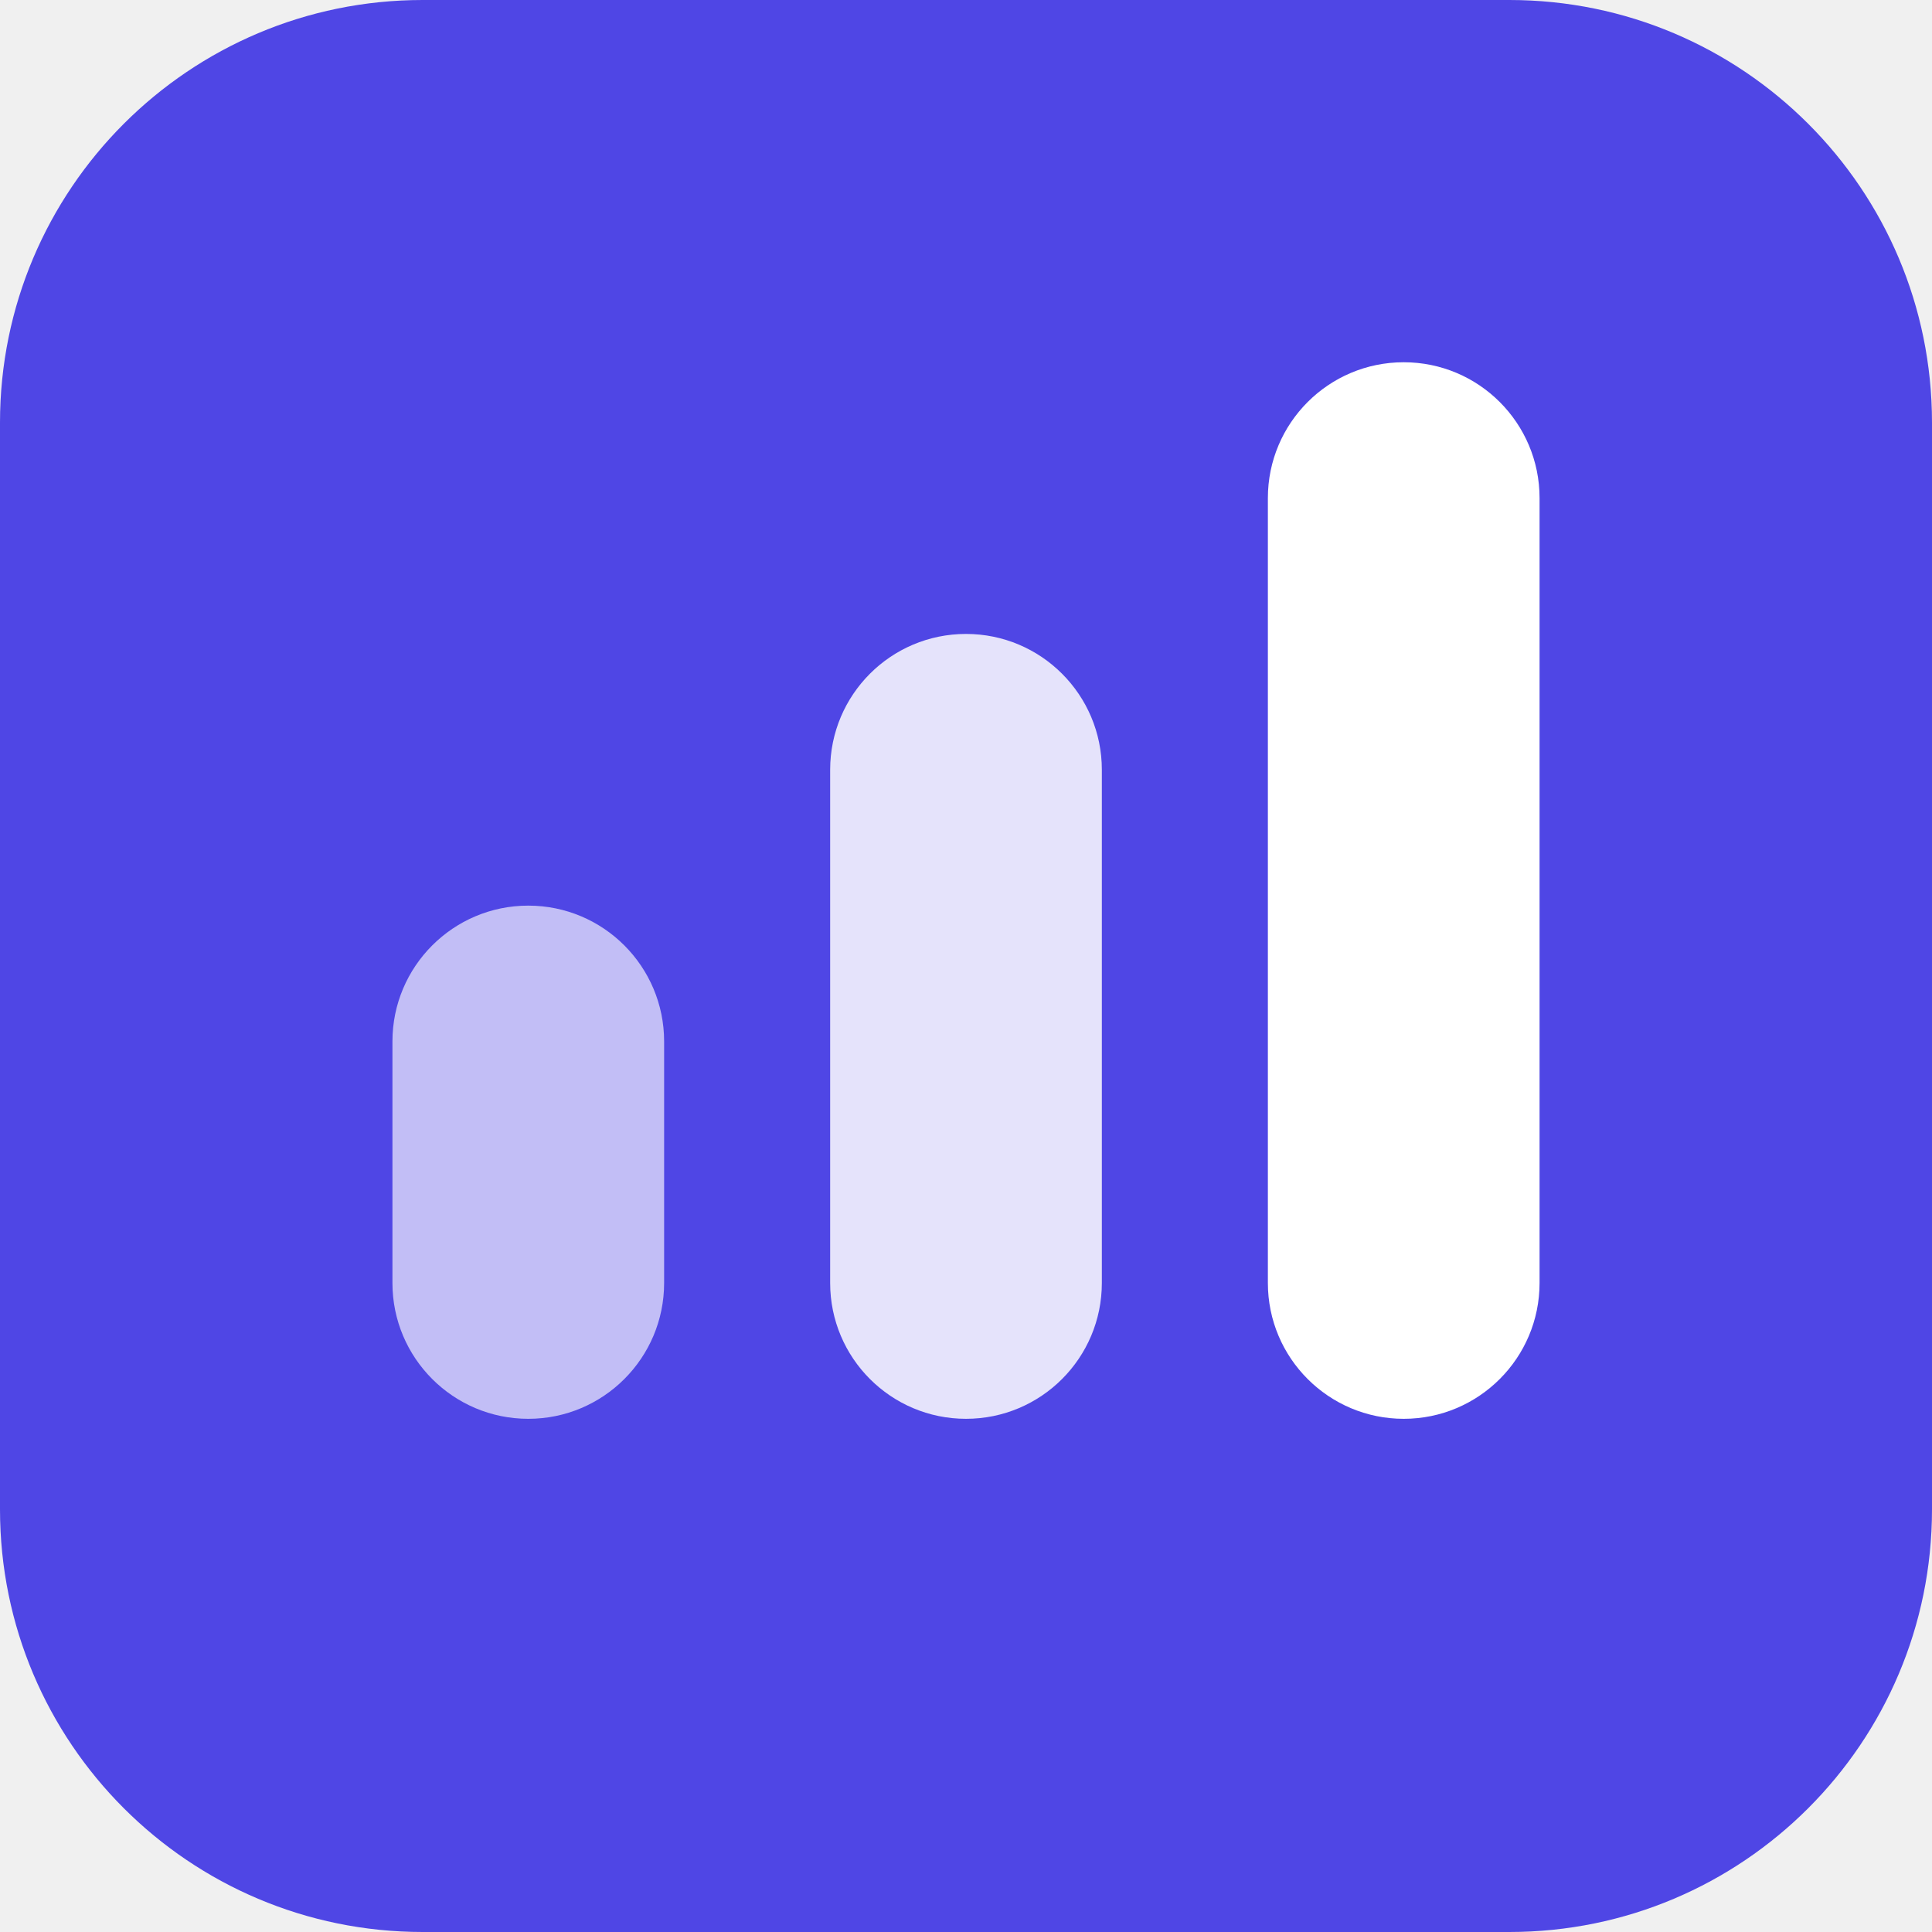
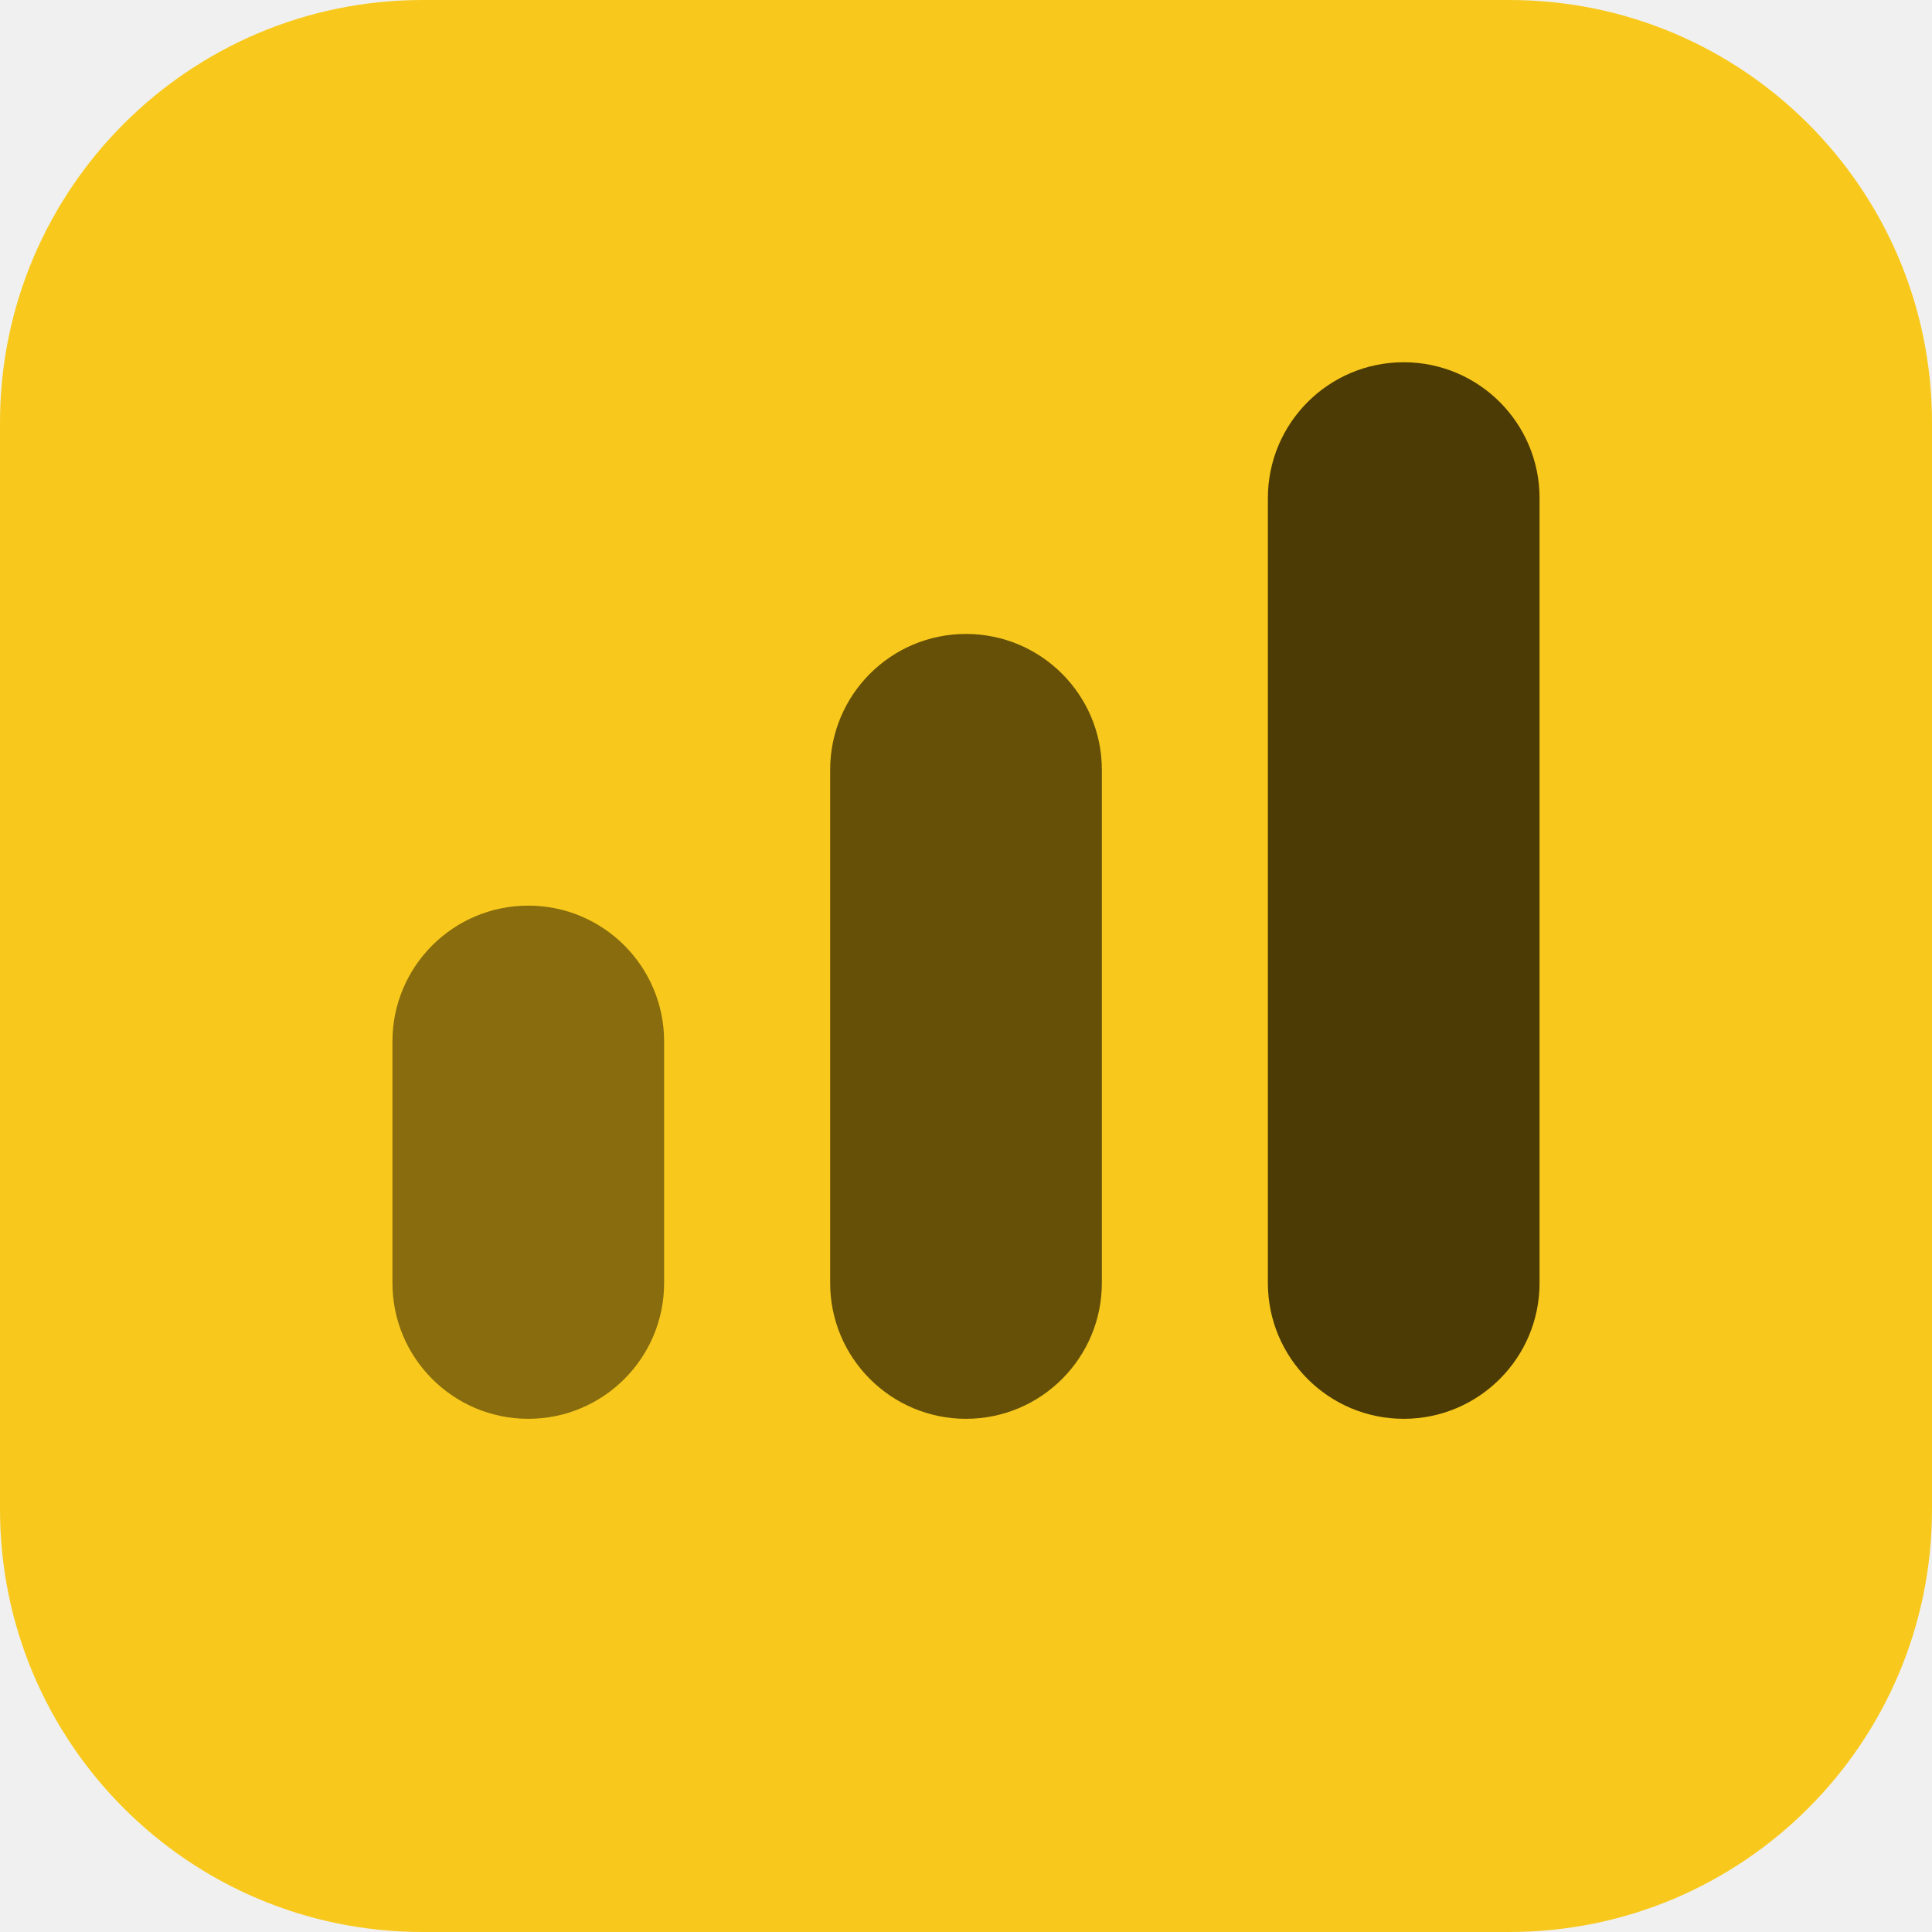
<svg xmlns="http://www.w3.org/2000/svg" viewBox="0 0 64 64">
-   <rect width="64" height="64" rx="14" fill="#4f46e5" />
-   <rect x="13" y="30" width="9" height="17" rx="4.5" fill="#fff" opacity=".65" />
-   <rect x="27.5" y="21" width="9" height="26" rx="4.5" fill="#fff" opacity=".85" />
-   <rect x="42" y="12" width="9" height="35" rx="4.5" fill="#fff" />
+   <rect width="64" height="64" rx="14" fill="#f8c91c" />
+   <rect x="13" y="30" width="9" height="17" rx="4.5" fill="#4c3b05" opacity=".65" />
+   <rect x="27.5" y="21" width="9" height="26" rx="4.5" fill="#4c3b05" opacity=".85" />
+   <rect x="42" y="12" width="9" height="35" rx="4.5" fill="#4c3b05" />
</svg>
